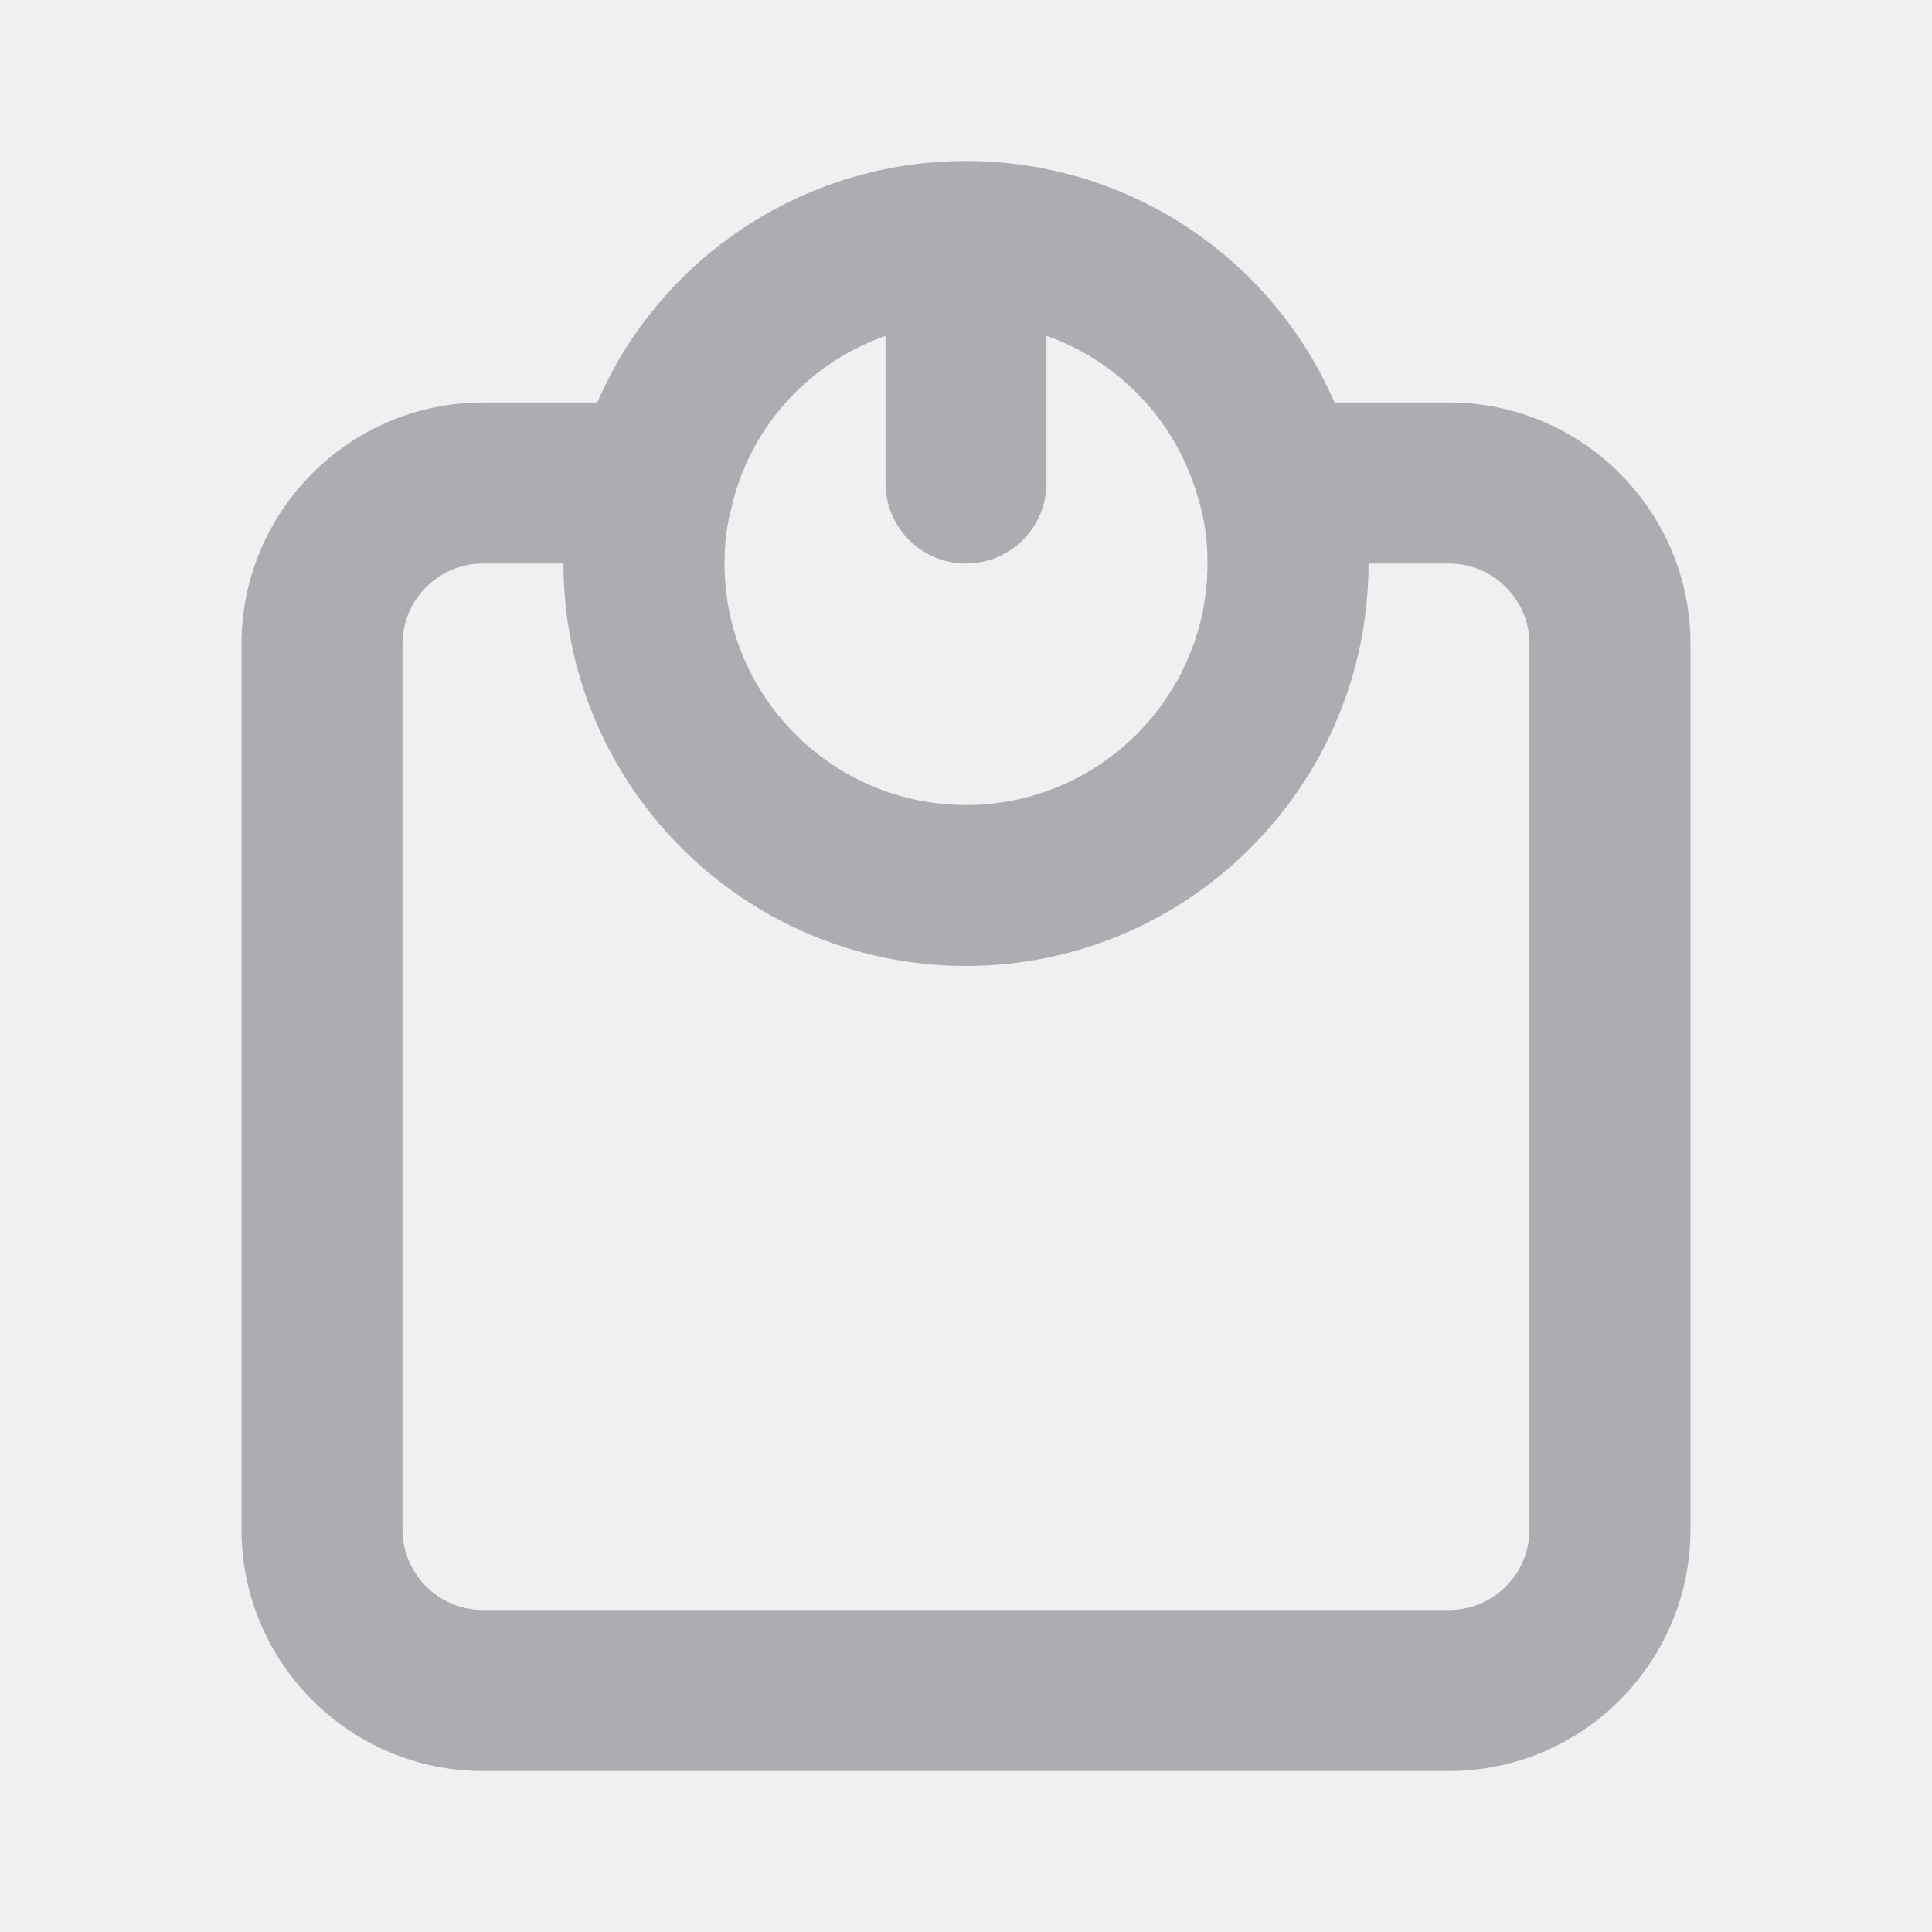
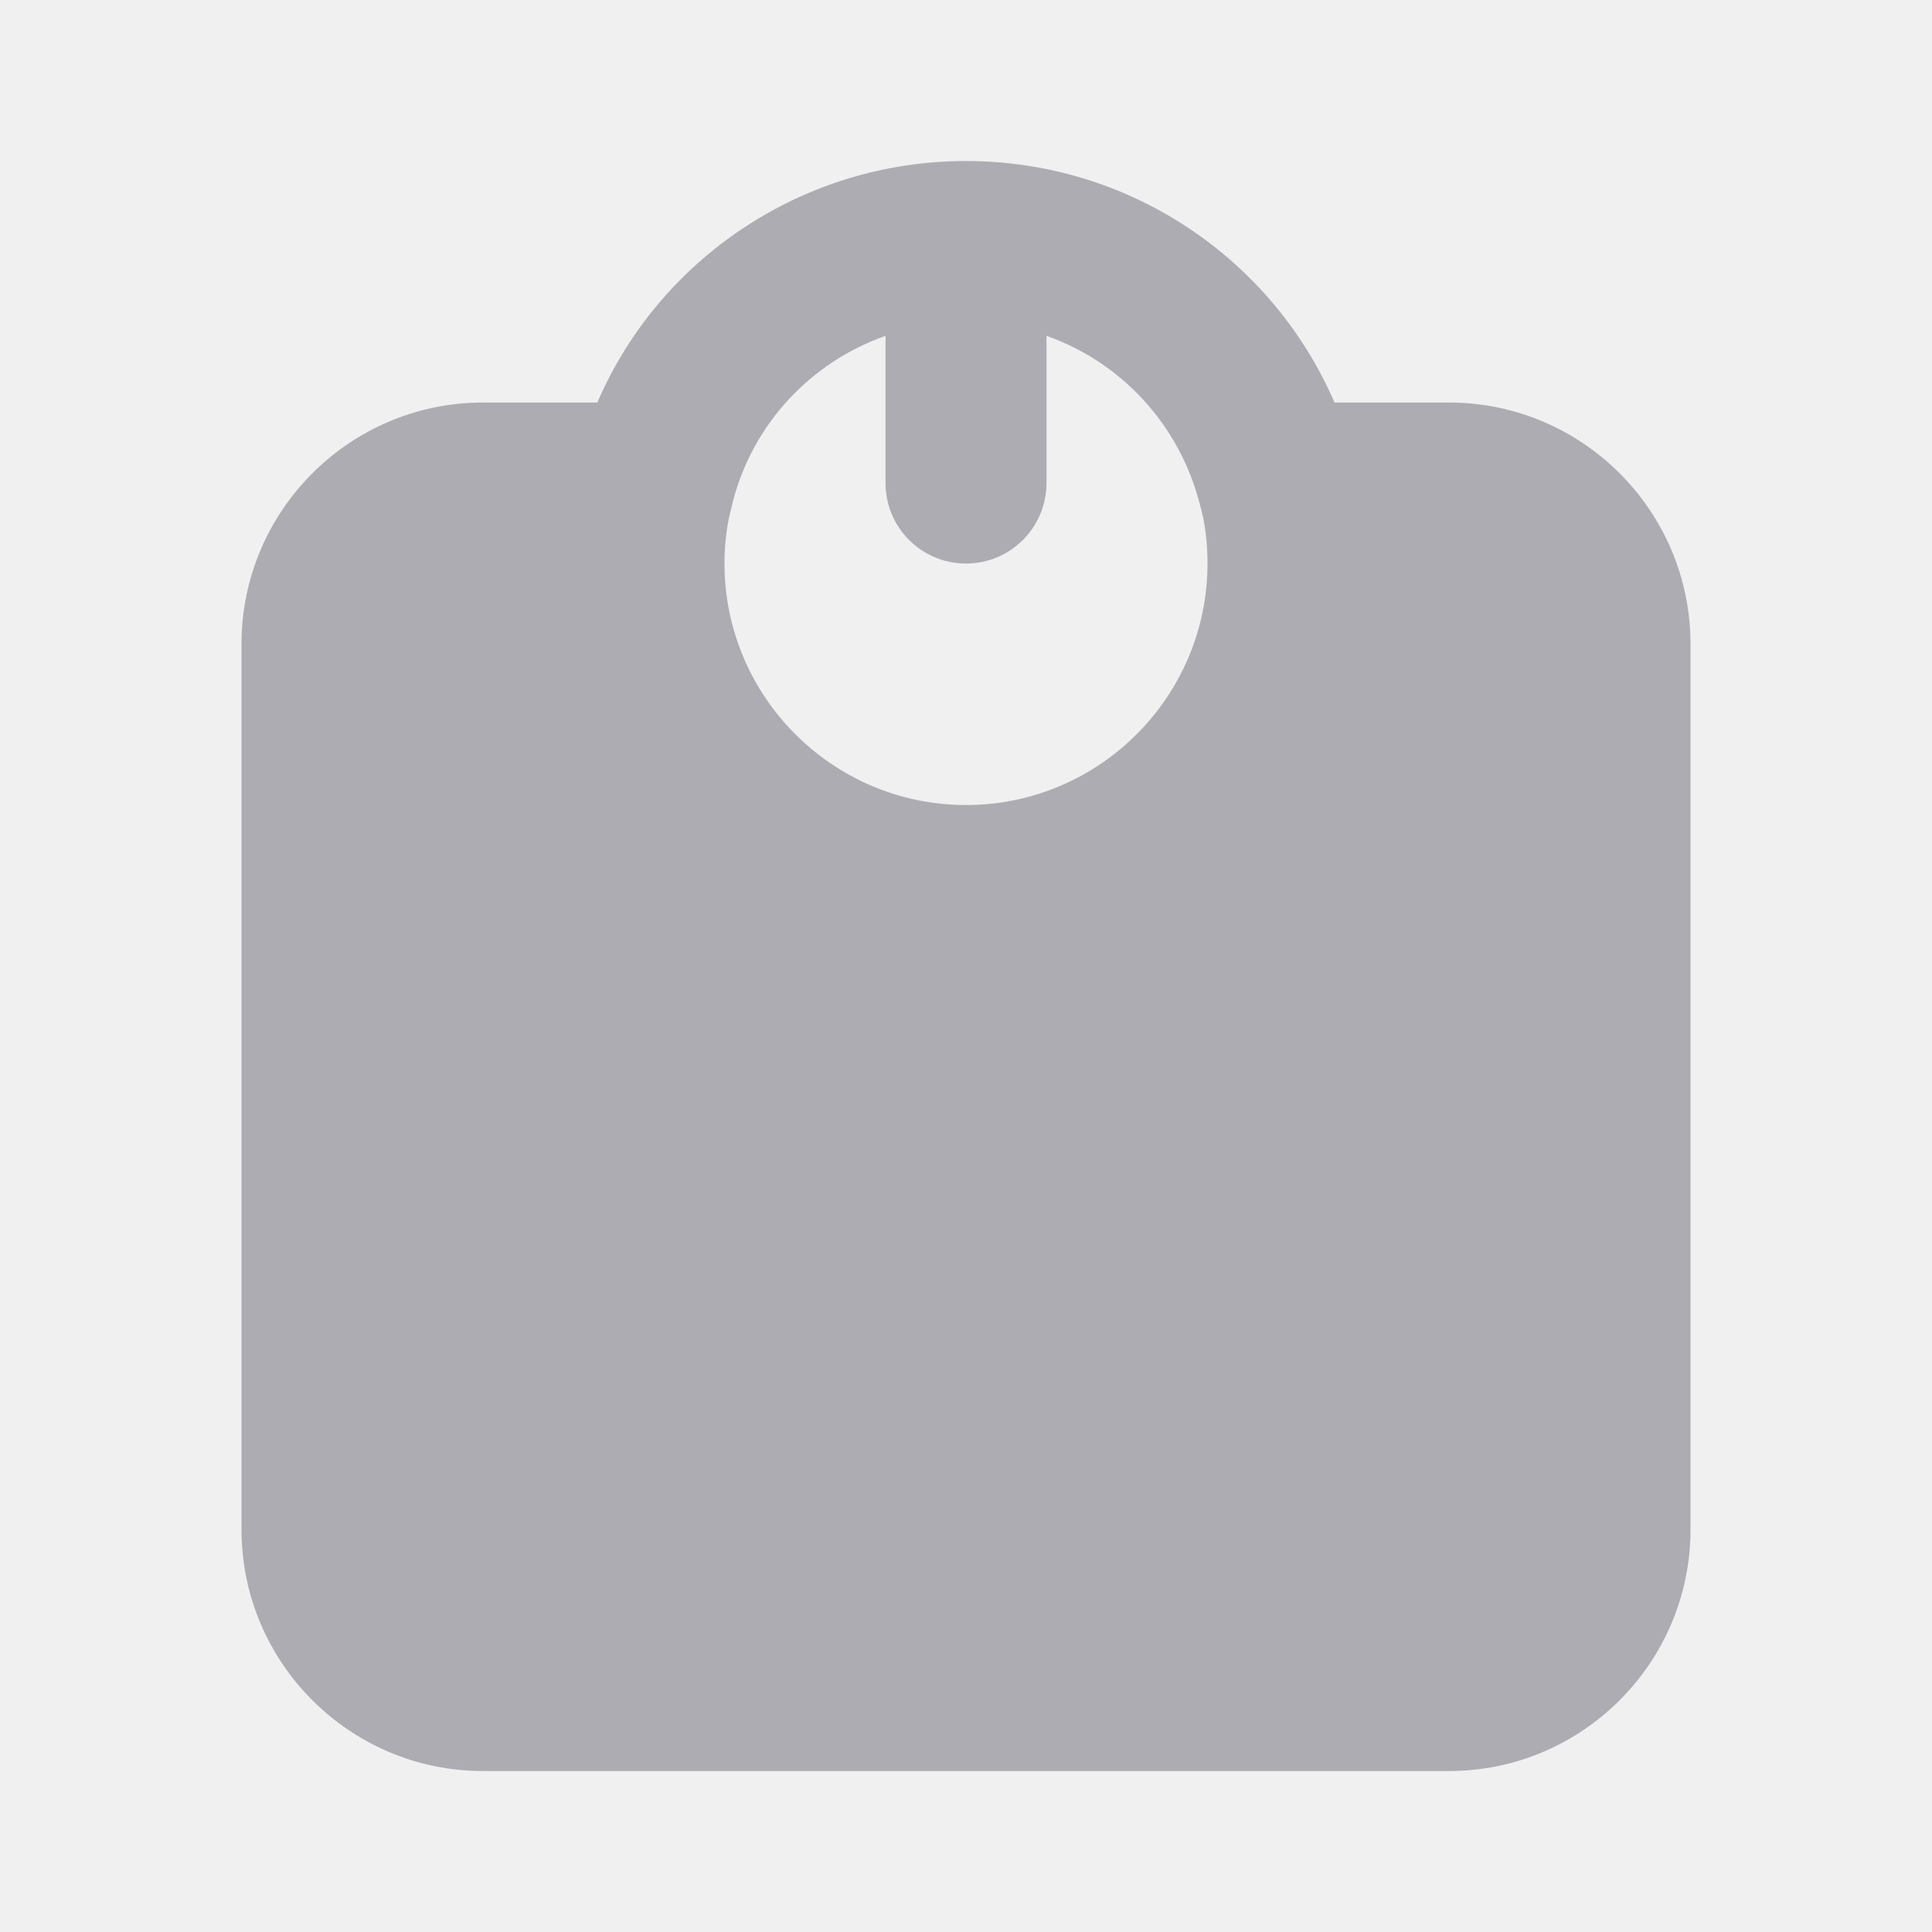
<svg xmlns="http://www.w3.org/2000/svg" width="35" height="35" viewBox="0 0 35 35" fill="none">
-   <mask id="mask0_1304_4623" style="mask-type:luminance" maskUnits="userSpaceOnUse" x="4" y="2" width="27" height="31">
-     <path fill-rule="evenodd" clip-rule="evenodd" d="M27.708 27.709C27.708 28.514 27.053 29.167 26.25 29.167H8.75C7.946 29.167 7.292 28.514 7.292 27.709V11.667C7.292 10.862 7.946 10.209 8.75 10.209H10.208C10.208 14.229 13.479 17.5 17.5 17.5C21.521 17.5 24.792 14.229 24.792 10.209H26.25C27.053 10.209 27.708 10.862 27.708 11.667V27.709ZM16.042 6.084V8.75C16.042 9.557 16.695 10.209 17.5 10.209C18.305 10.209 18.958 9.557 18.958 8.75V6.084C20.304 6.56 21.366 7.681 21.739 9.146C21.831 9.468 21.875 9.816 21.875 10.209C21.875 12.621 19.912 14.584 17.5 14.584C15.088 14.584 13.125 12.621 13.125 10.209C13.125 9.827 13.17 9.487 13.258 9.17C13.262 9.153 13.264 9.137 13.268 9.119L13.274 9.097C13.641 7.665 14.7 6.557 16.042 6.084ZM26.25 7.292H24.176C23.04 4.668 20.442 2.917 17.5 2.917C14.55 2.917 11.945 4.68 10.821 7.292H8.75C6.338 7.292 4.375 9.255 4.375 11.667V27.709C4.375 30.121 6.338 32.084 8.75 32.084H26.25C28.662 32.084 30.625 30.121 30.625 27.709V11.667C30.625 9.255 28.662 7.292 26.25 7.292Z" fill="white" />
+   <mask id="mask0_1356_4715" style="mask-type:luminance" maskUnits="userSpaceOnUse" x="4" y="2" width="27" height="31">
+     <path fill-rule="evenodd" clip-rule="evenodd" d="M16.042 6.084V8.75C16.042 9.557 16.695 10.209 17.5 10.209C18.305 10.209 18.958 9.557 18.958 8.75V6.084C20.304 6.56 21.366 7.681 21.739 9.146C21.831 9.468 21.875 9.818 21.875 10.209C21.875 12.621 19.912 14.584 17.5 14.584C15.088 14.584 13.125 12.621 13.125 10.209C13.125 9.827 13.17 9.487 13.258 9.17C13.262 9.153 13.264 9.137 13.268 9.119L13.274 9.097C13.641 7.665 14.7 6.557 16.042 6.084M26.25 7.292H24.176C23.04 4.668 20.442 2.917 17.5 2.917C14.55 2.917 11.945 4.68 10.821 7.292H8.75C6.338 7.292 4.375 9.255 4.375 11.667V27.709C4.375 30.121 6.338 32.084 8.75 32.084H26.25C28.662 32.084 30.625 30.121 30.625 27.709V11.667C30.625 9.255 28.662 7.292 26.25 7.292" fill="white" />
  </mask>
-   <g mask="url(#mask0_1304_4623)">
+   <g mask="url(#mask0_1356_4715)">
    <rect width="35" height="35" fill="#ADACB3" />
  </g>
</svg>
